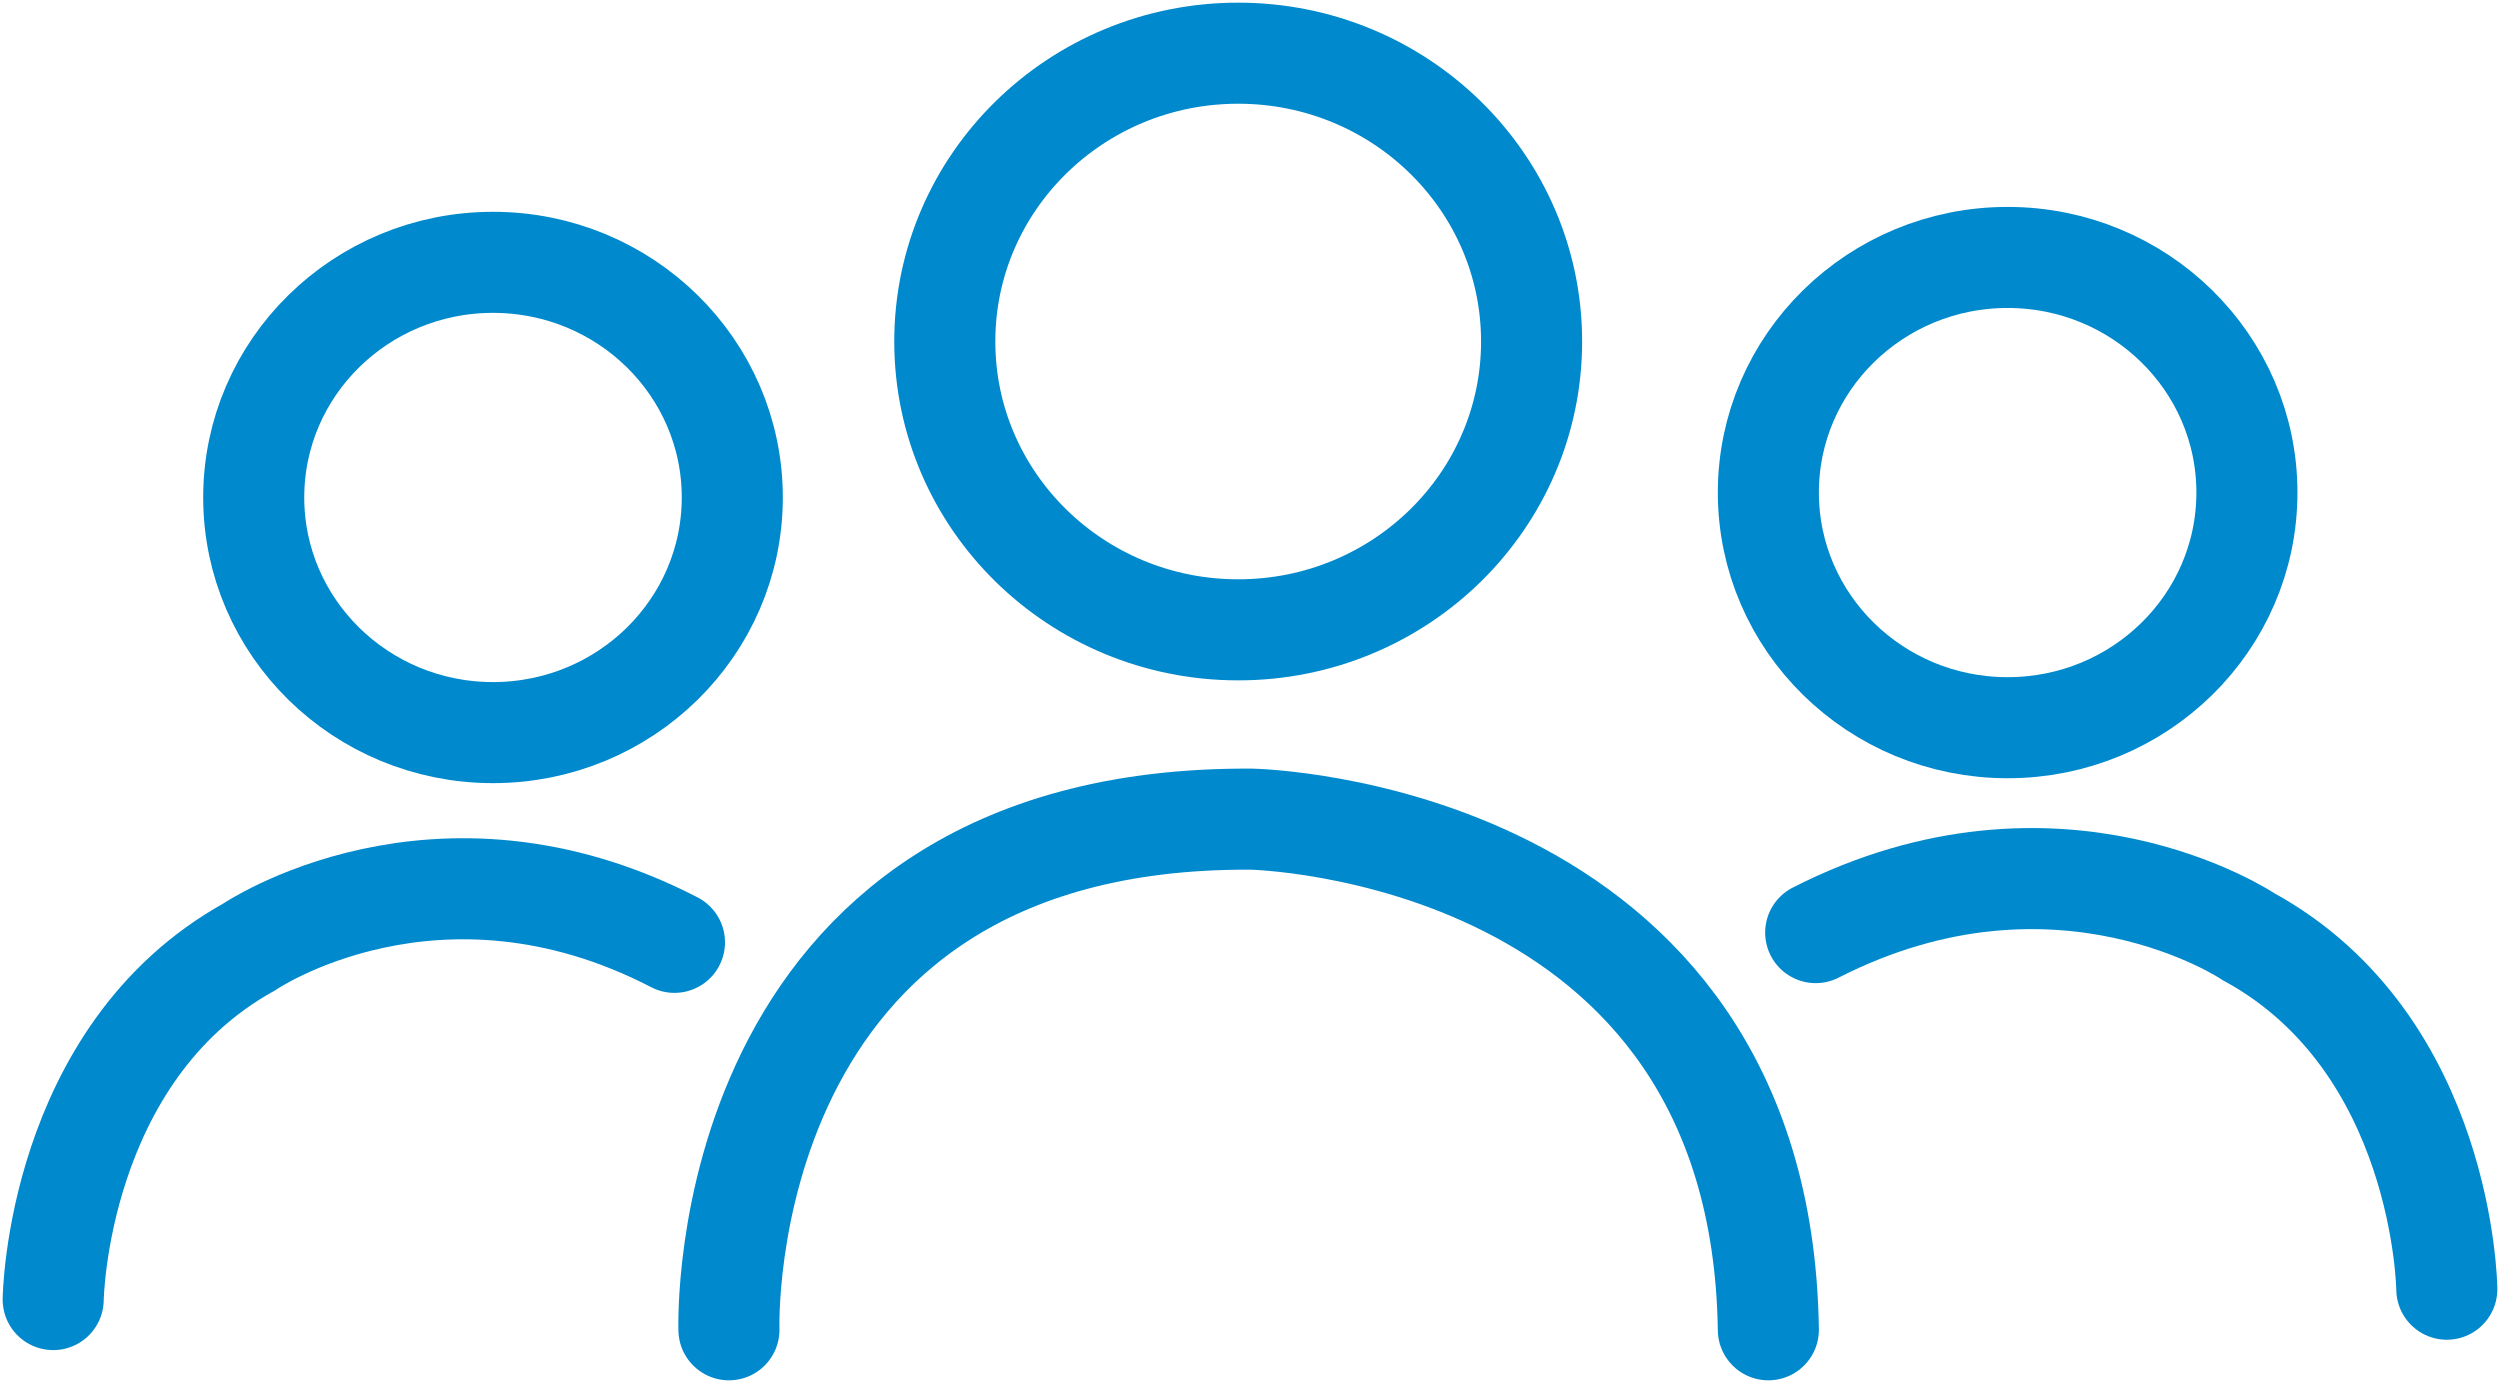
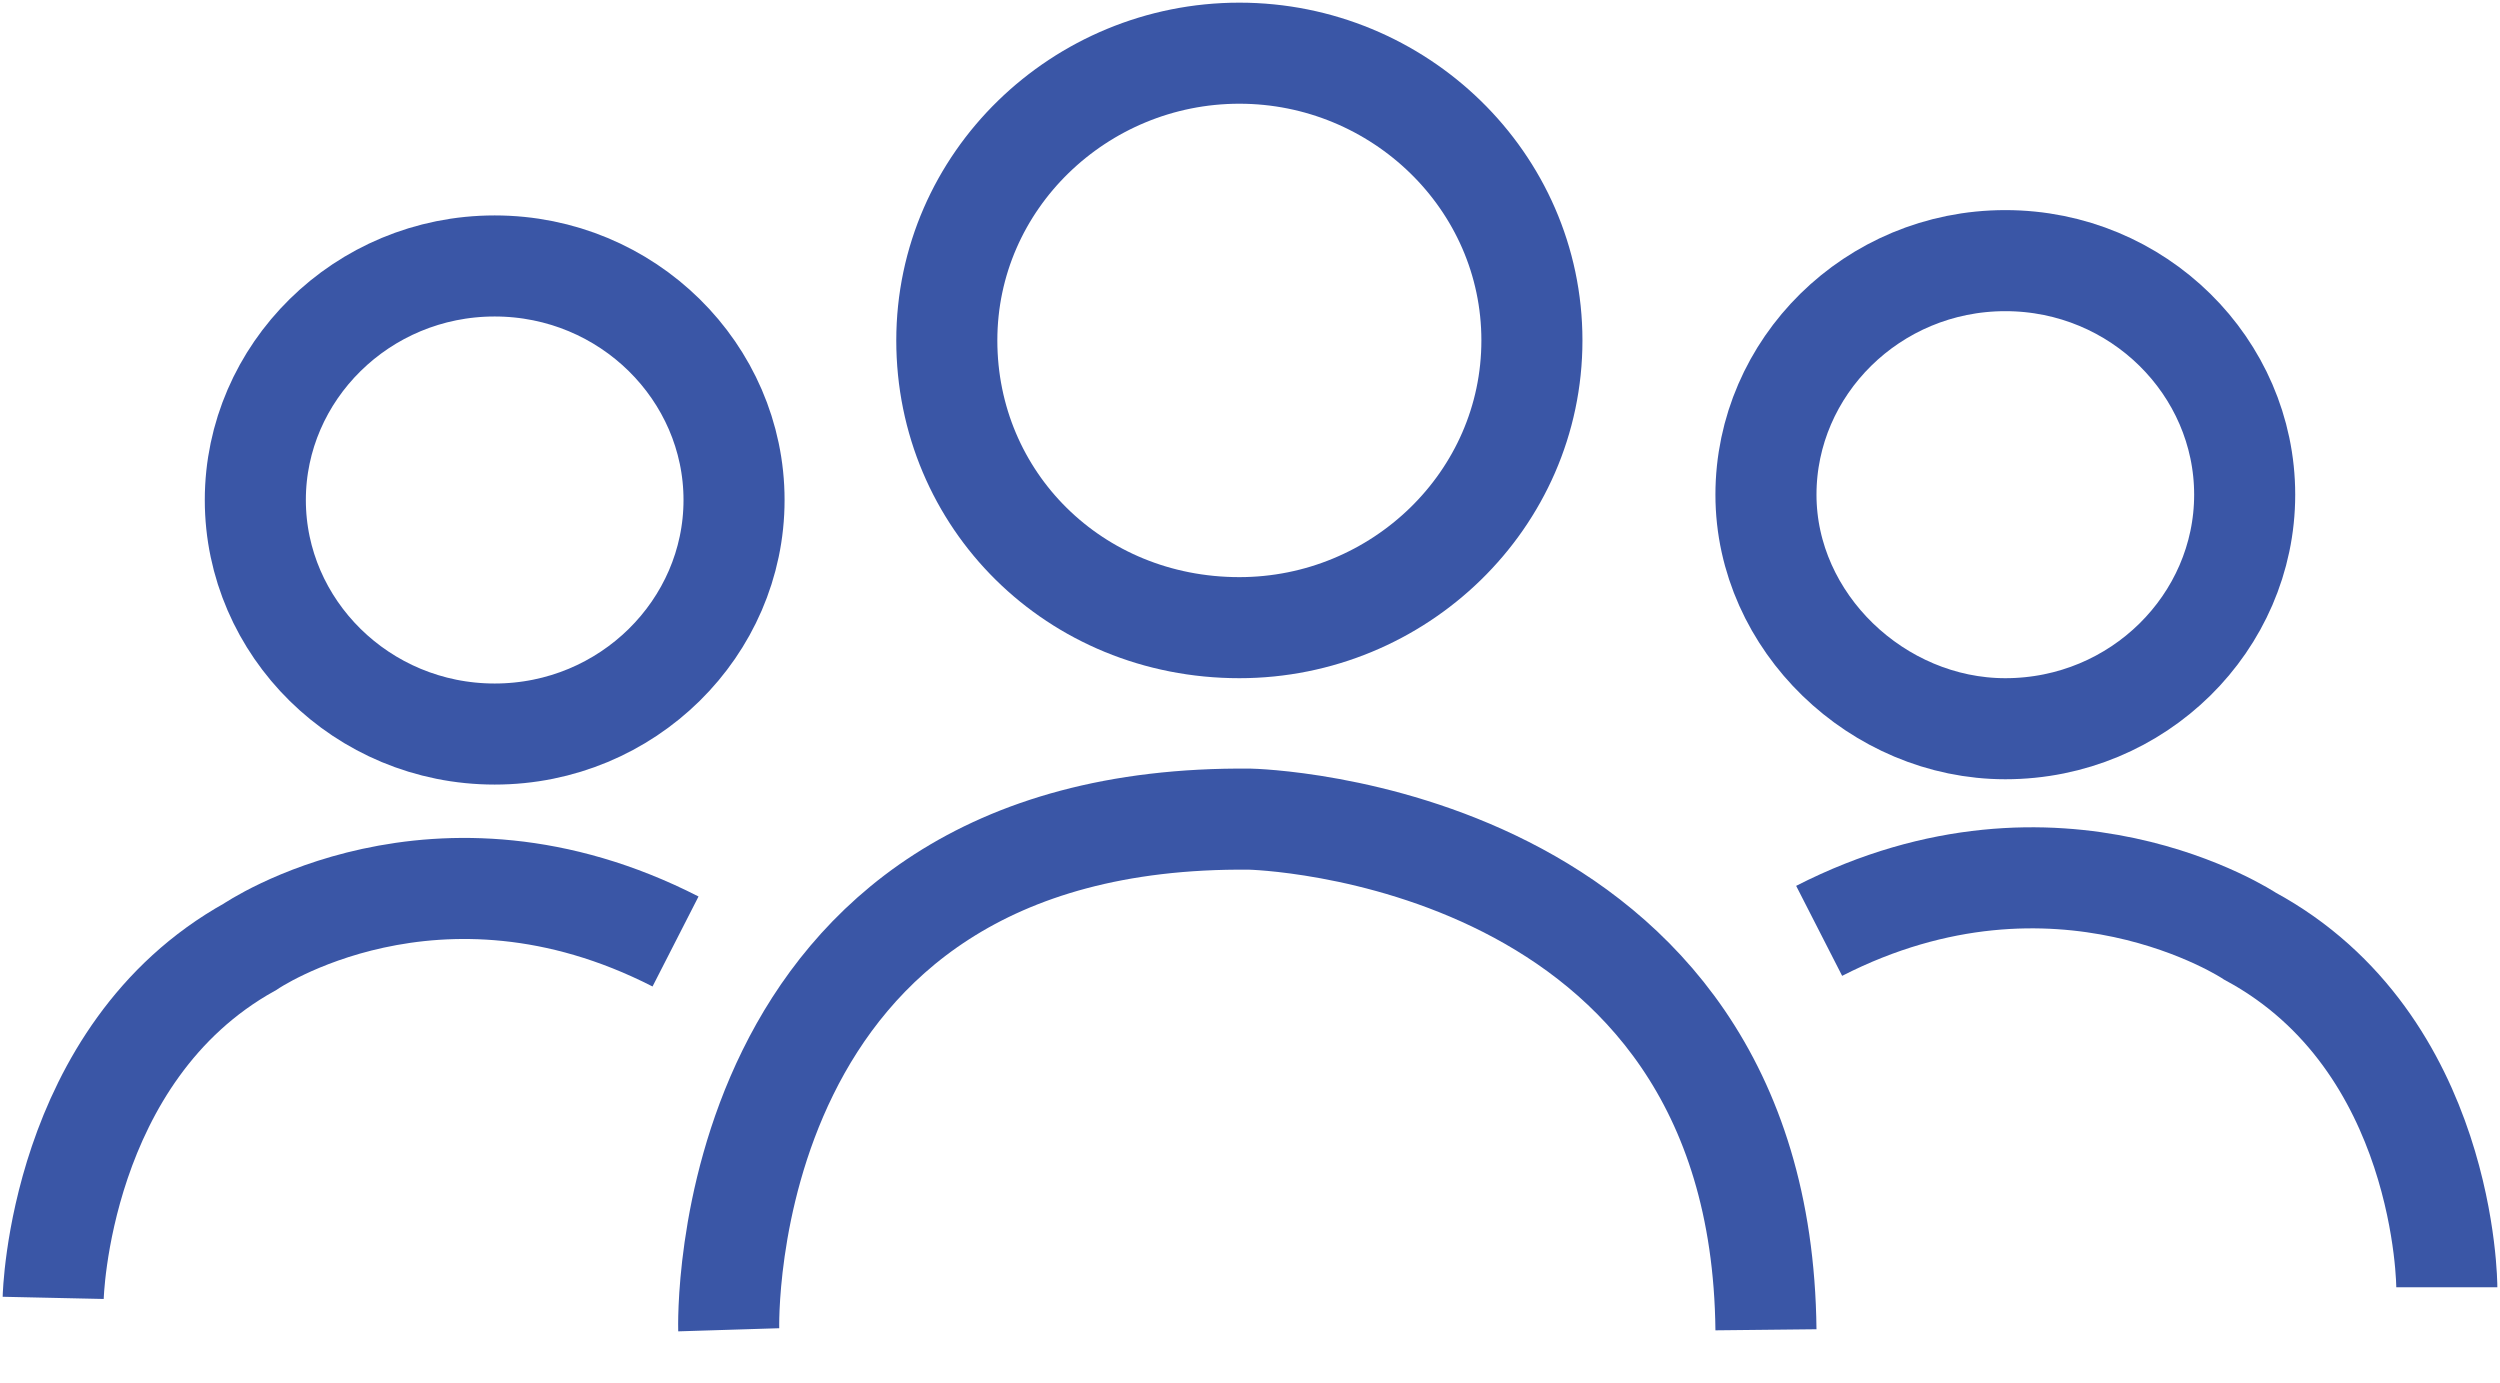
- <svg xmlns="http://www.w3.org/2000/svg" width="47" height="26" viewBox="0 0 47 26" fill="none">
-   <path d="M23.278 11.841C26.324 11.841 28.794 9.414 28.794 6.42C28.794 3.427 26.324 1 23.278 1C20.232 1 17.762 3.427 17.762 6.42C17.762 9.414 20.232 11.841 23.278 11.841Z" stroke="#0089CC" stroke-width="1.9" stroke-miterlimit="10" />
-   <path d="M37.743 13.681C40.228 13.681 42.242 11.702 42.242 9.26C42.242 6.819 40.228 4.84 37.743 4.84C35.259 4.84 33.245 6.819 33.245 9.26C33.245 11.702 35.259 13.681 37.743 13.681Z" stroke="#0089CC" stroke-width="1.9" stroke-miterlimit="10" />
-   <path d="M9.268 13.773C11.753 13.773 13.767 11.793 13.767 9.352C13.767 6.911 11.753 4.932 9.268 4.932C6.784 4.932 4.77 6.911 4.77 9.352C4.77 11.793 6.784 13.773 9.268 13.773Z" stroke="#0089CC" stroke-width="1.9" stroke-miterlimit="10" />
-   <path d="M13.704 25C13.704 25 13.373 15.344 23.52 15.4C23.52 15.4 33.108 15.568 33.245 25" stroke="#0089CC" stroke-width="1.9" stroke-miterlimit="10" stroke-linecap="round" stroke-linejoin="round" />
-   <path d="M1 24.432C1 24.432 1.058 19.818 4.677 17.807C4.677 17.807 8.204 15.398 12.68 17.716" stroke="#0089CC" stroke-width="1.9" stroke-miterlimit="10" stroke-linecap="round" />
-   <path d="M46 24.237C46 24.237 45.954 19.624 42.276 17.612C42.276 17.612 38.703 15.203 34.135 17.533" stroke="#0089CC" stroke-width="1.9" stroke-miterlimit="10" stroke-linecap="round" />
+ <svg xmlns="http://www.w3.org/2000/svg" version="1.1" id="Layer_1" x="0px" y="0px" viewBox="0 0 47 26" style="enable-background:new 0 0 47 26;" xml:space="preserve">
+   <style type="text/css">
+ 	.st0{fill:none;stroke:#3A56A6;stroke-width:1.9;stroke-miterlimit:10;}
+ </style>
+   <path class="st0" d="M23.3,11.8c3,0,5.5-2.4,5.5-5.4S26.3,1,23.3,1s-5.5,2.4-5.5,5.4S20.2,11.8,23.3,11.8z" />
+   <path class="st0" d="M37.7,13.7c2.5,0,4.5-2,4.5-4.4c0-2.4-2-4.4-4.5-4.4c-2.5,0-4.5,2-4.5,4.4C33.2,11.7,35.3,13.7,37.7,13.7z" />
+   <path class="st0" d="M9.3,13.8c2.5,0,4.5-2,4.5-4.4c0-2.4-2-4.4-4.5-4.4c-2.5,0-4.5,2-4.5,4.4C4.8,11.8,6.8,13.8,9.3,13.8z" />
+   <path class="st0" d="M13.7,25c0,0-0.3-9.7,9.8-9.6c0,0,9.6,0.2,9.7,9.6" />
+   <path class="st0" d="M1,24.4c0,0,0.1-4.6,3.7-6.6c0,0,3.5-2.4,8-0.1" />
+   <path class="st0" d="M46,24.2c0,0,0-4.6-3.7-6.6c0,0-3.6-2.4-8.1-0.1" />
</svg>
